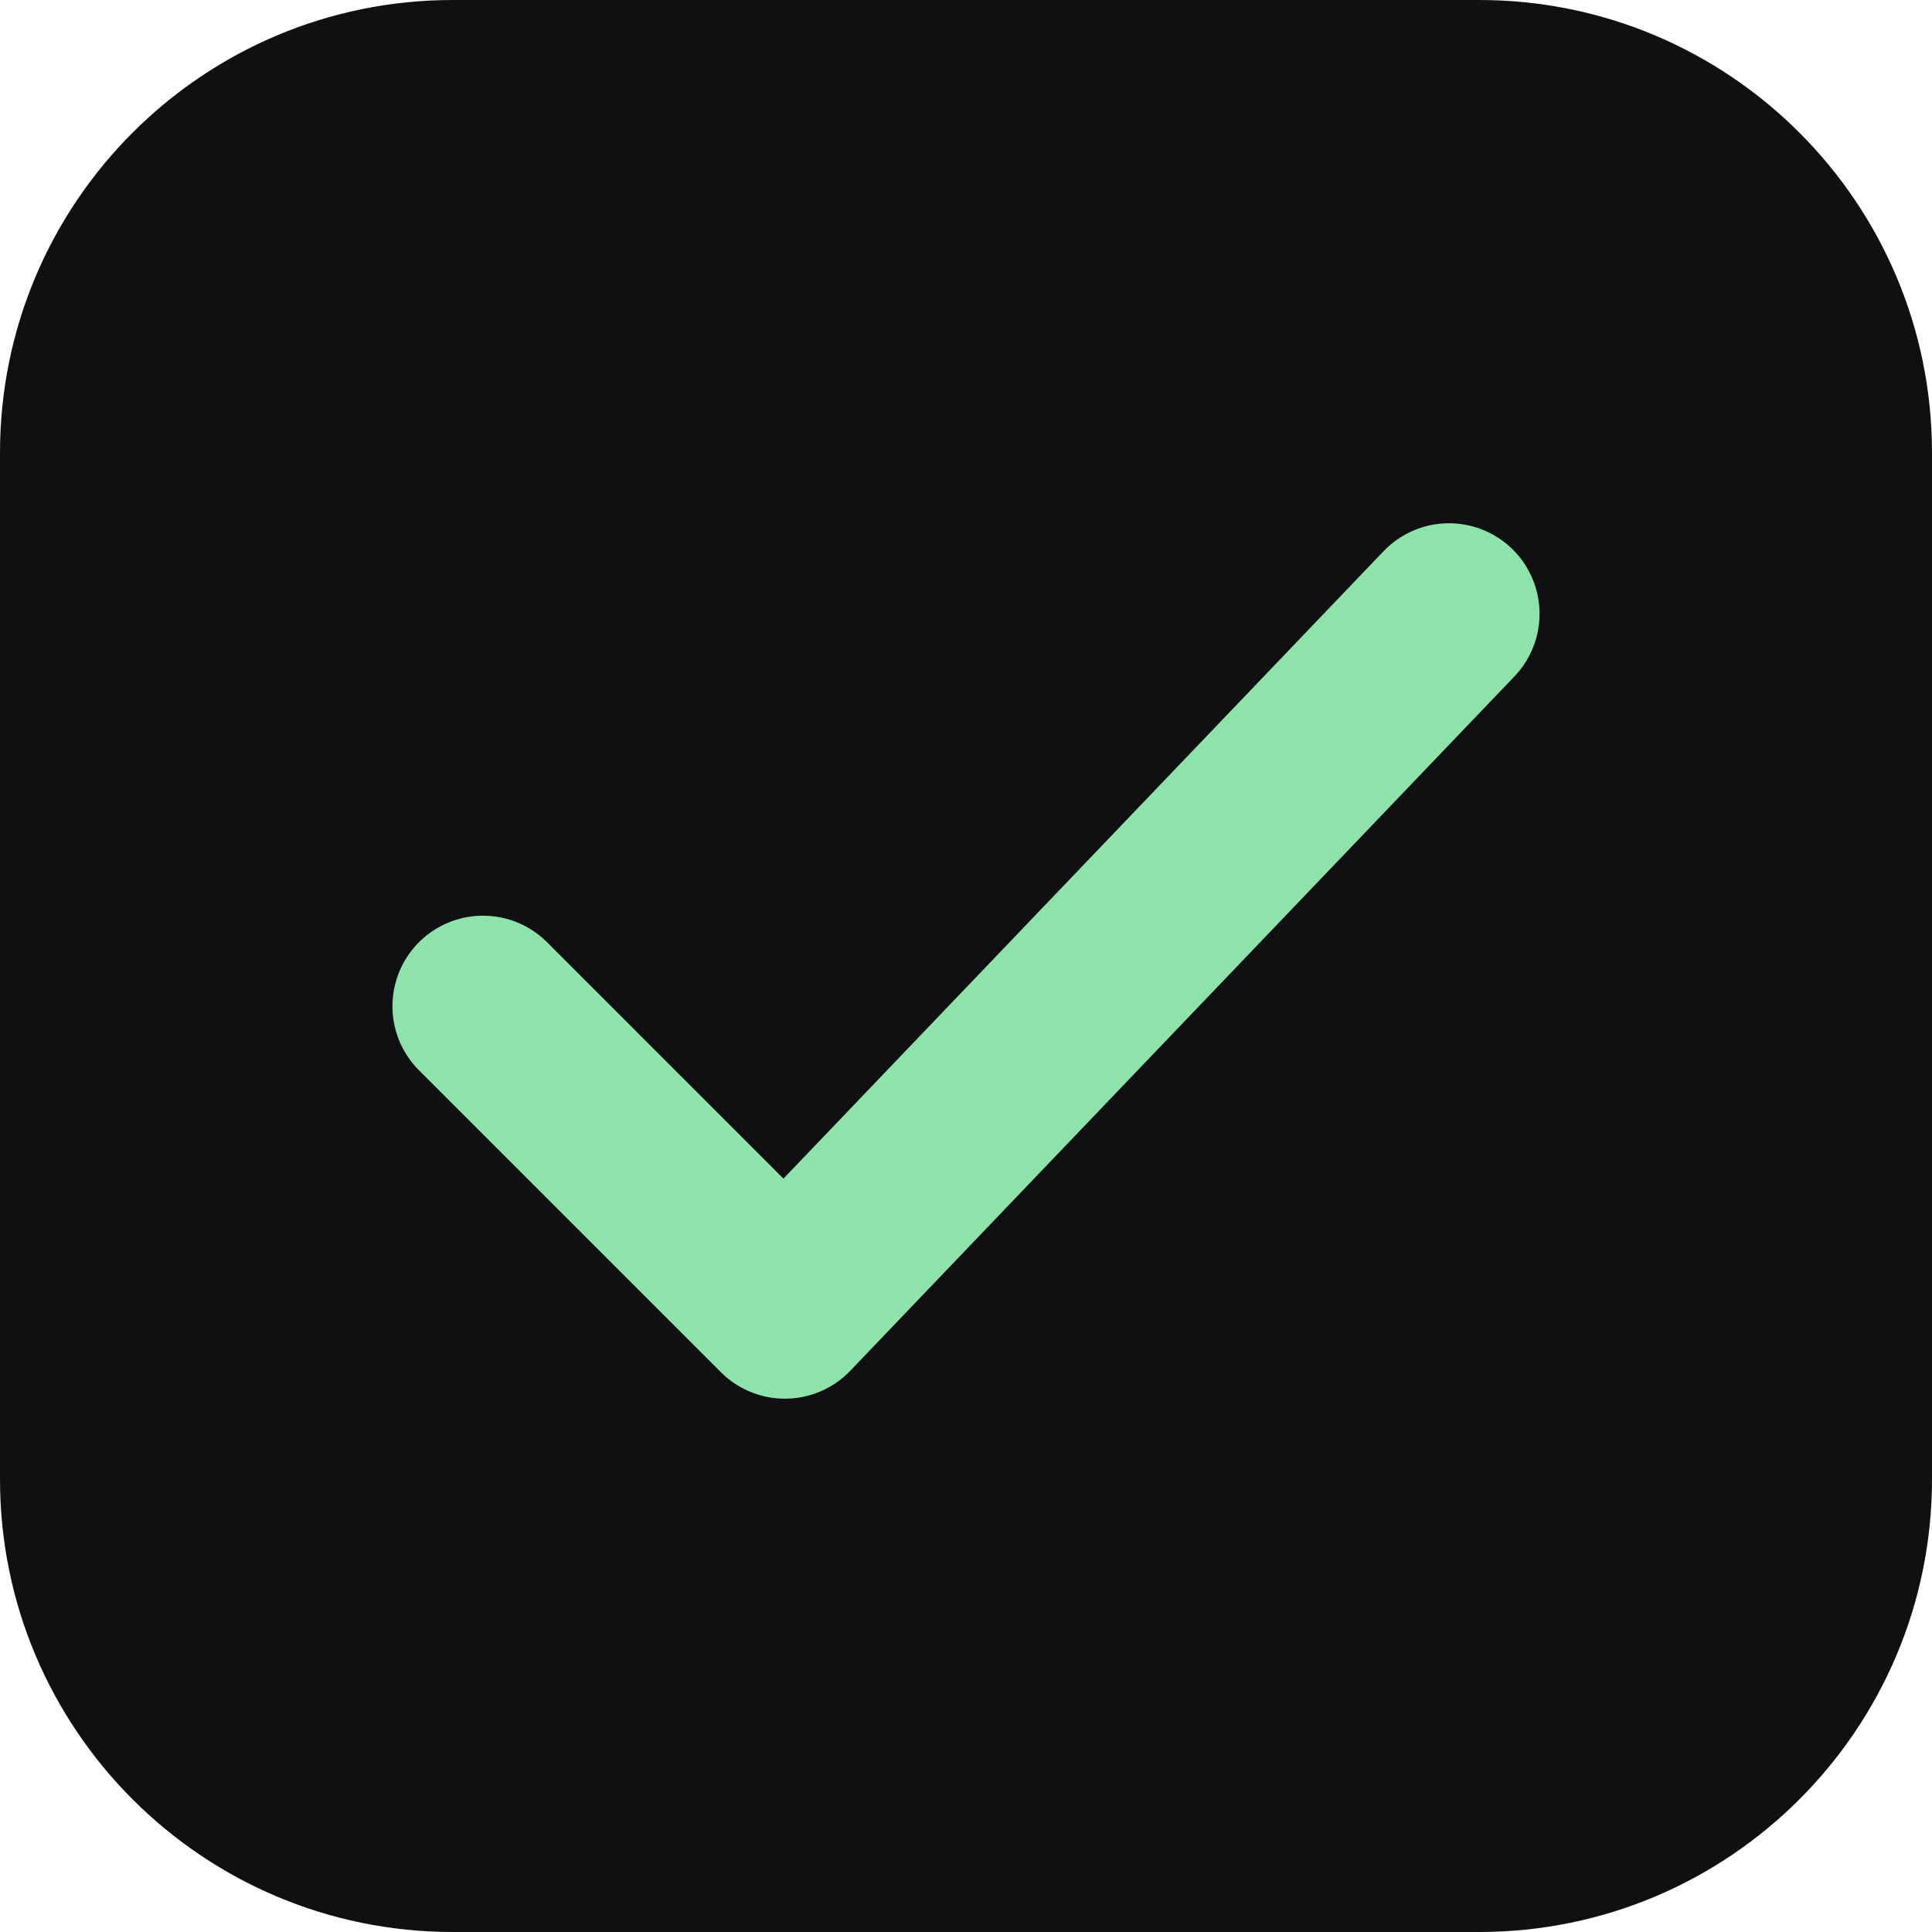
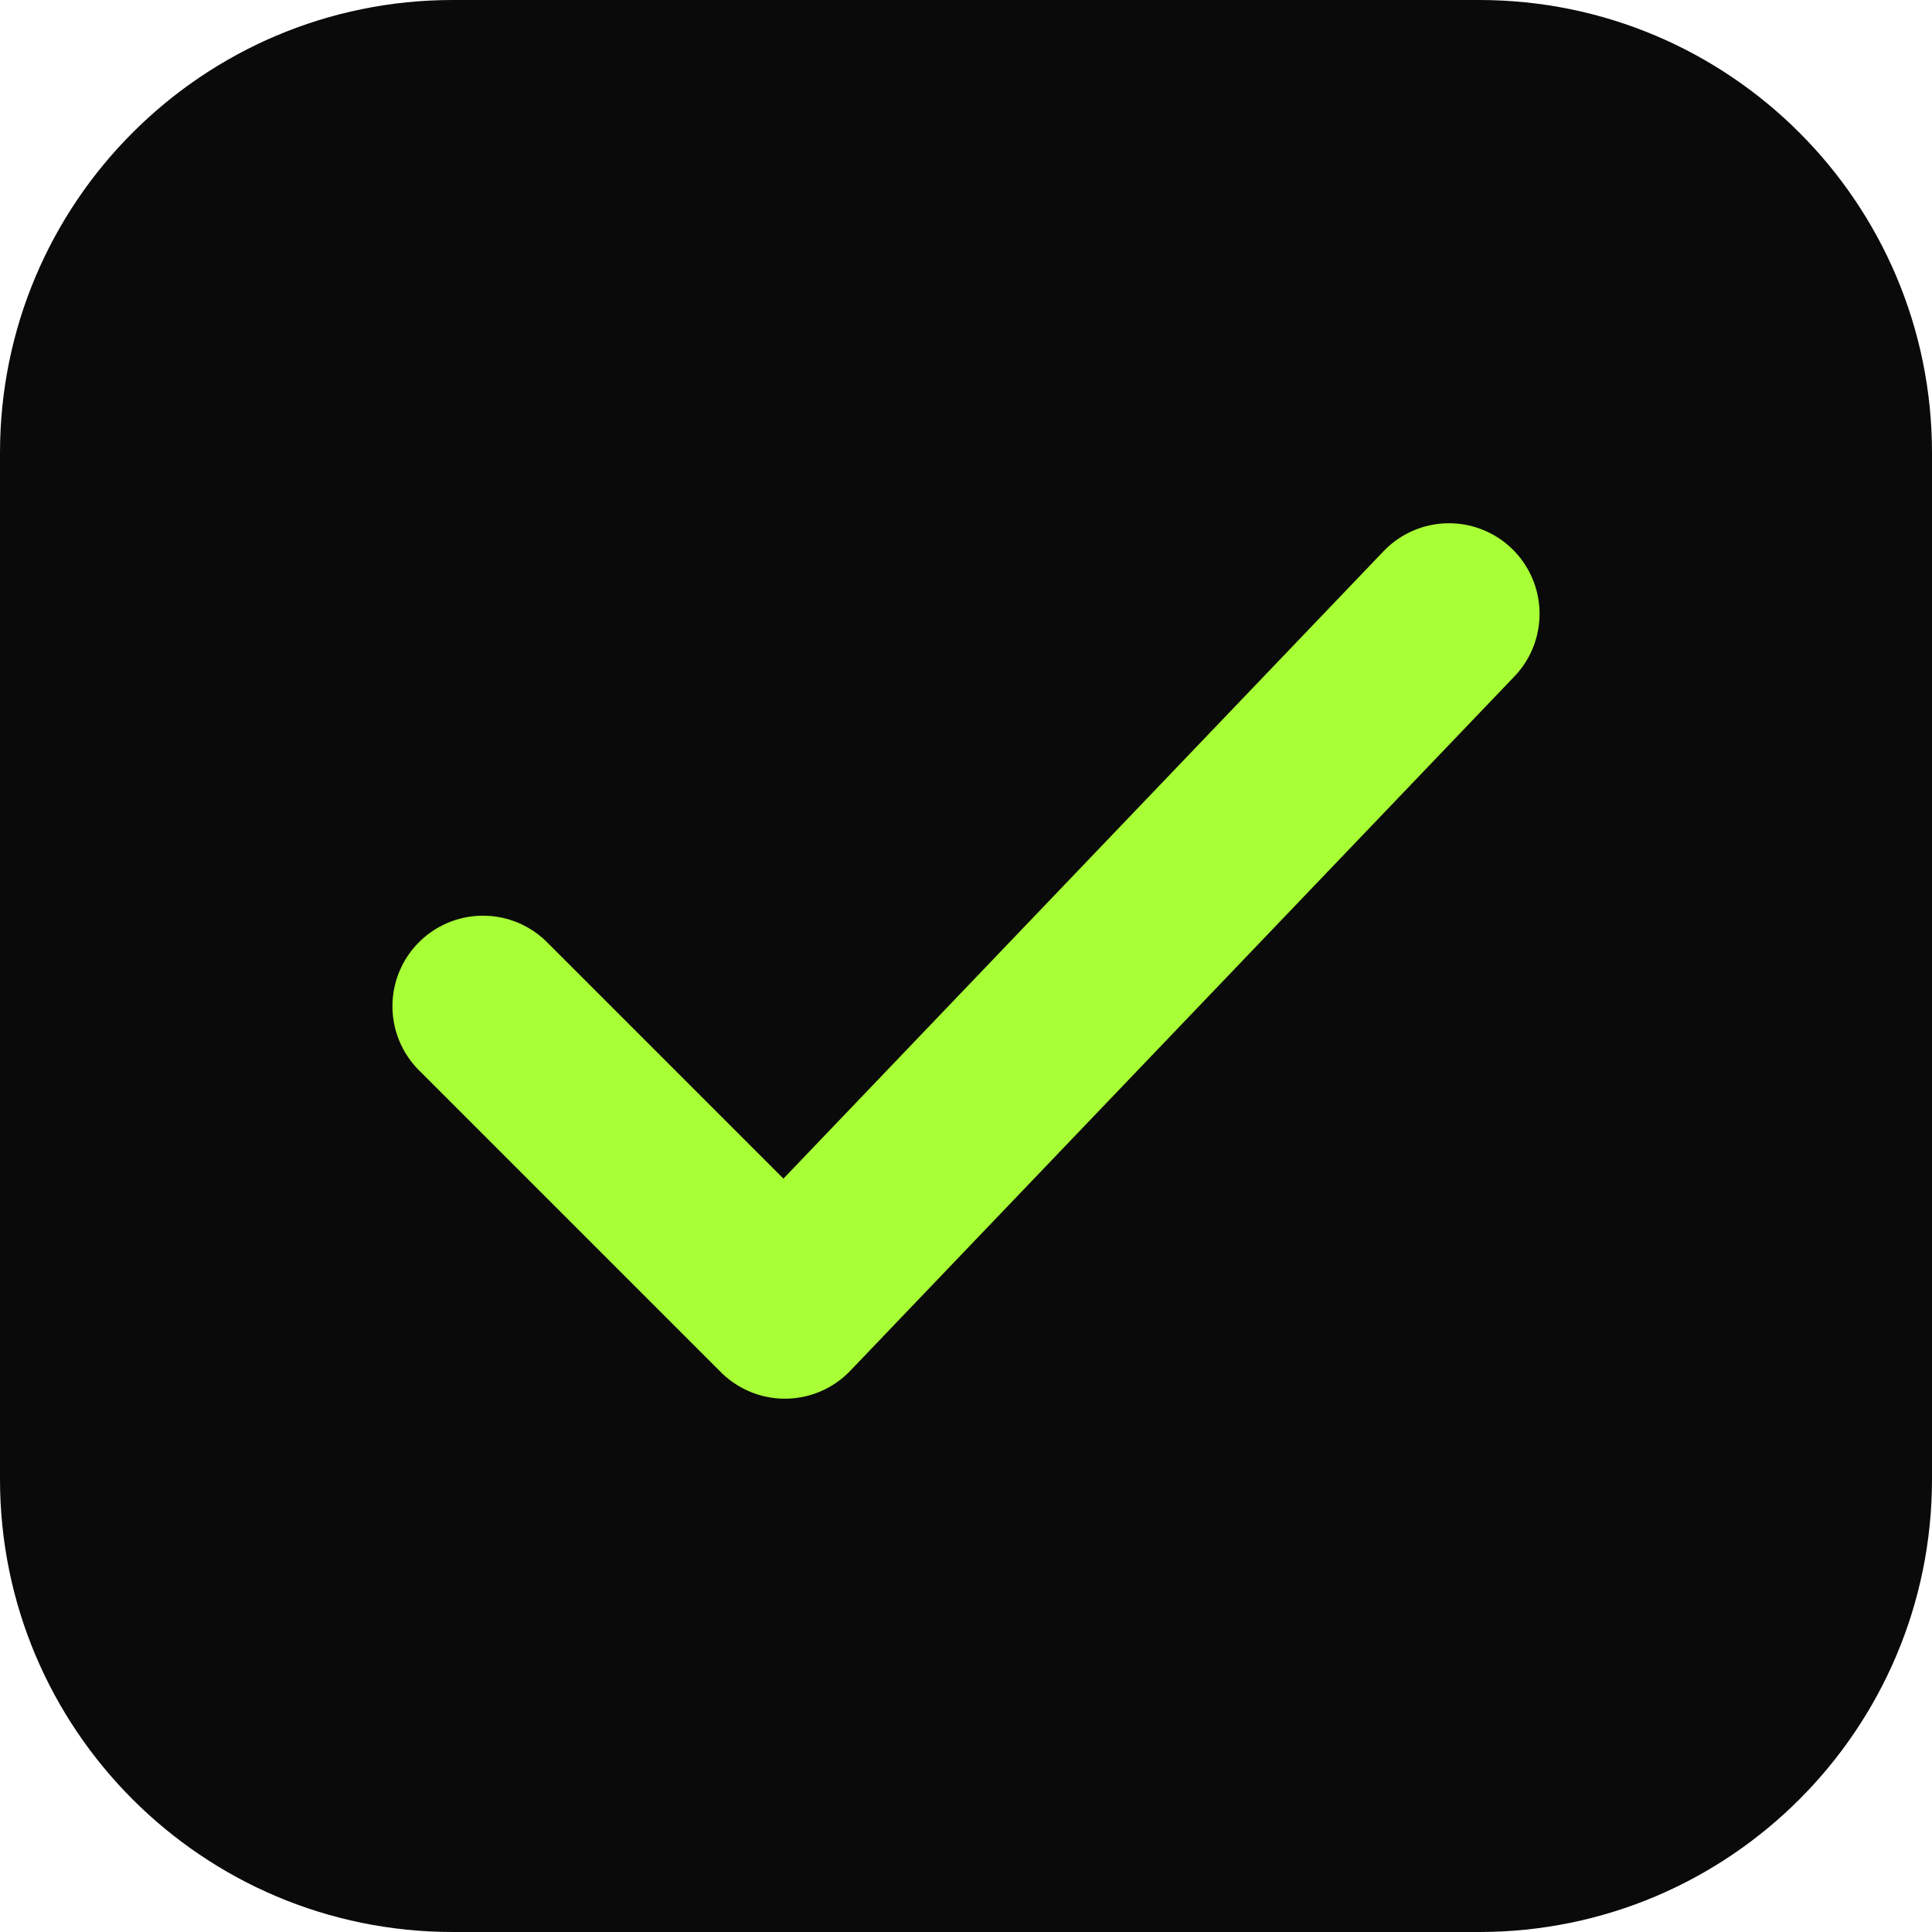
<svg xmlns="http://www.w3.org/2000/svg" viewBox="0 0 192 192">
-   <rect width="192" height="192" rx="45" fill="#101012" />
-   <path d="M48 100l30 30 66-69" fill="none" stroke="#8de3aa" stroke-width="18" stroke-linecap="round" stroke-linejoin="round" />
+   <rect width="192" height="192" rx="45" fill="#0A0A0A" />
+   <path d="M48 100l30 30 66-69" fill="none" stroke="#A8FF35" stroke-width="18" stroke-linecap="round" stroke-linejoin="round" />
</svg>
